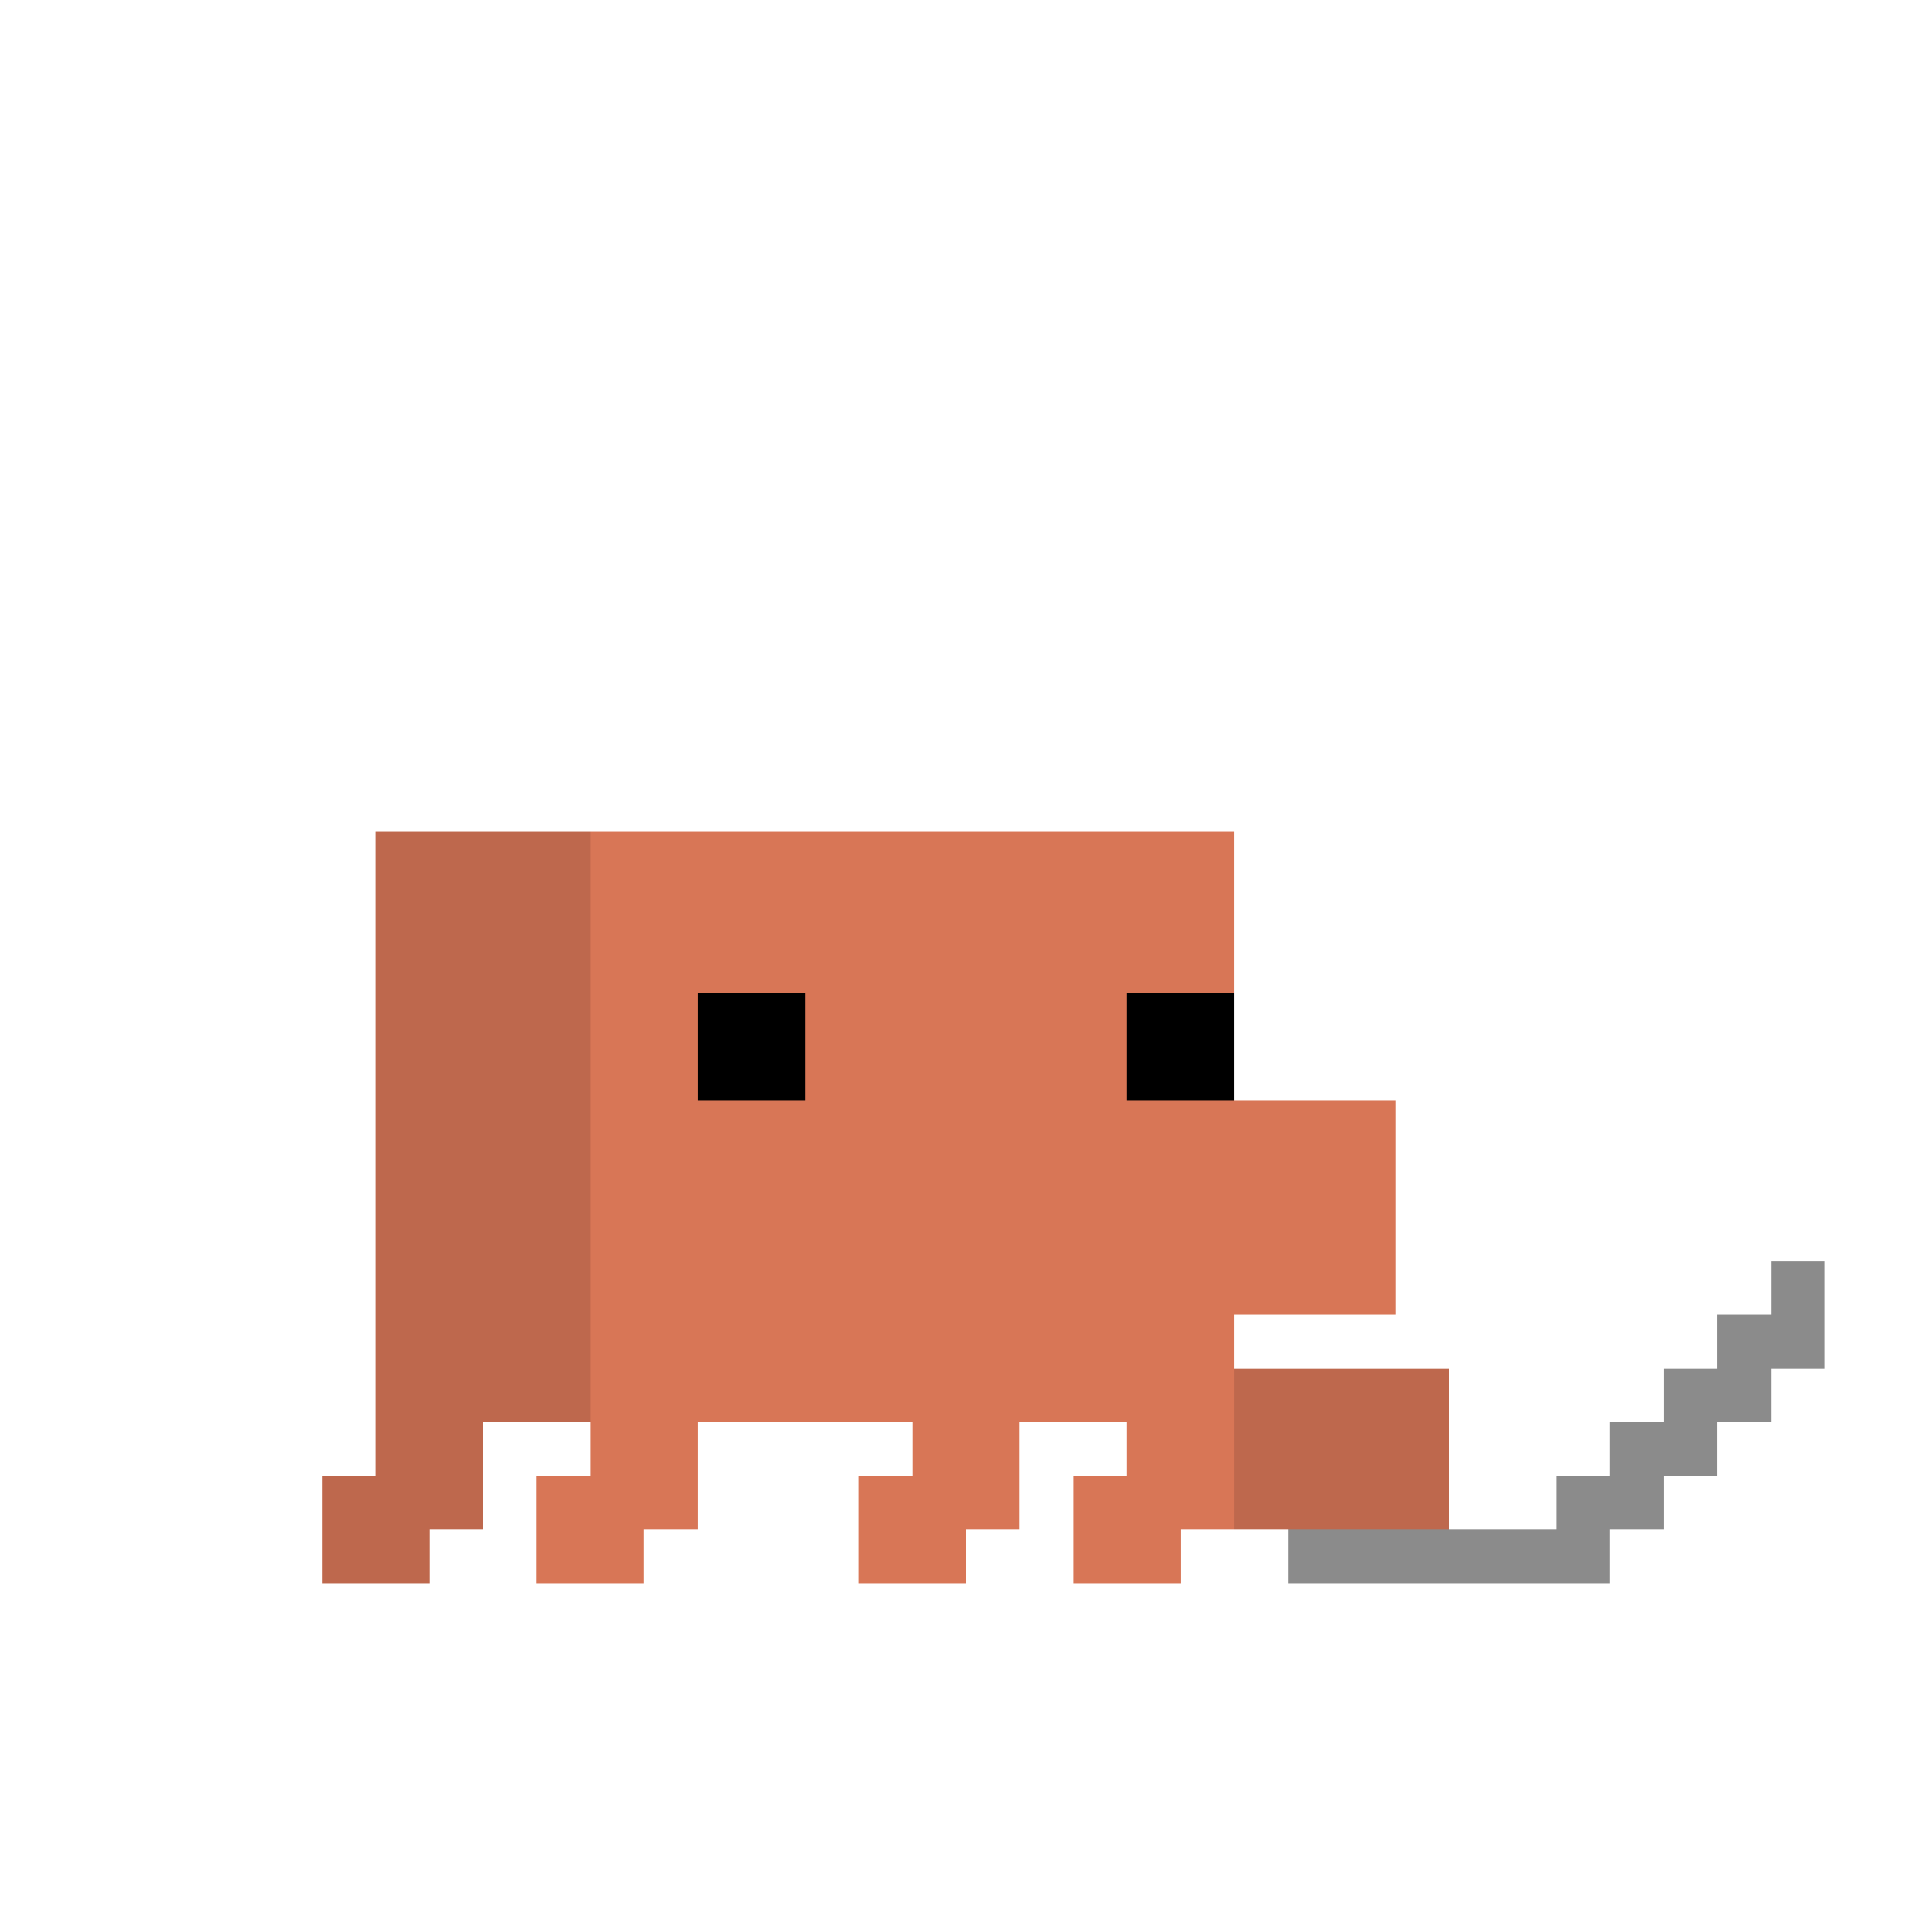
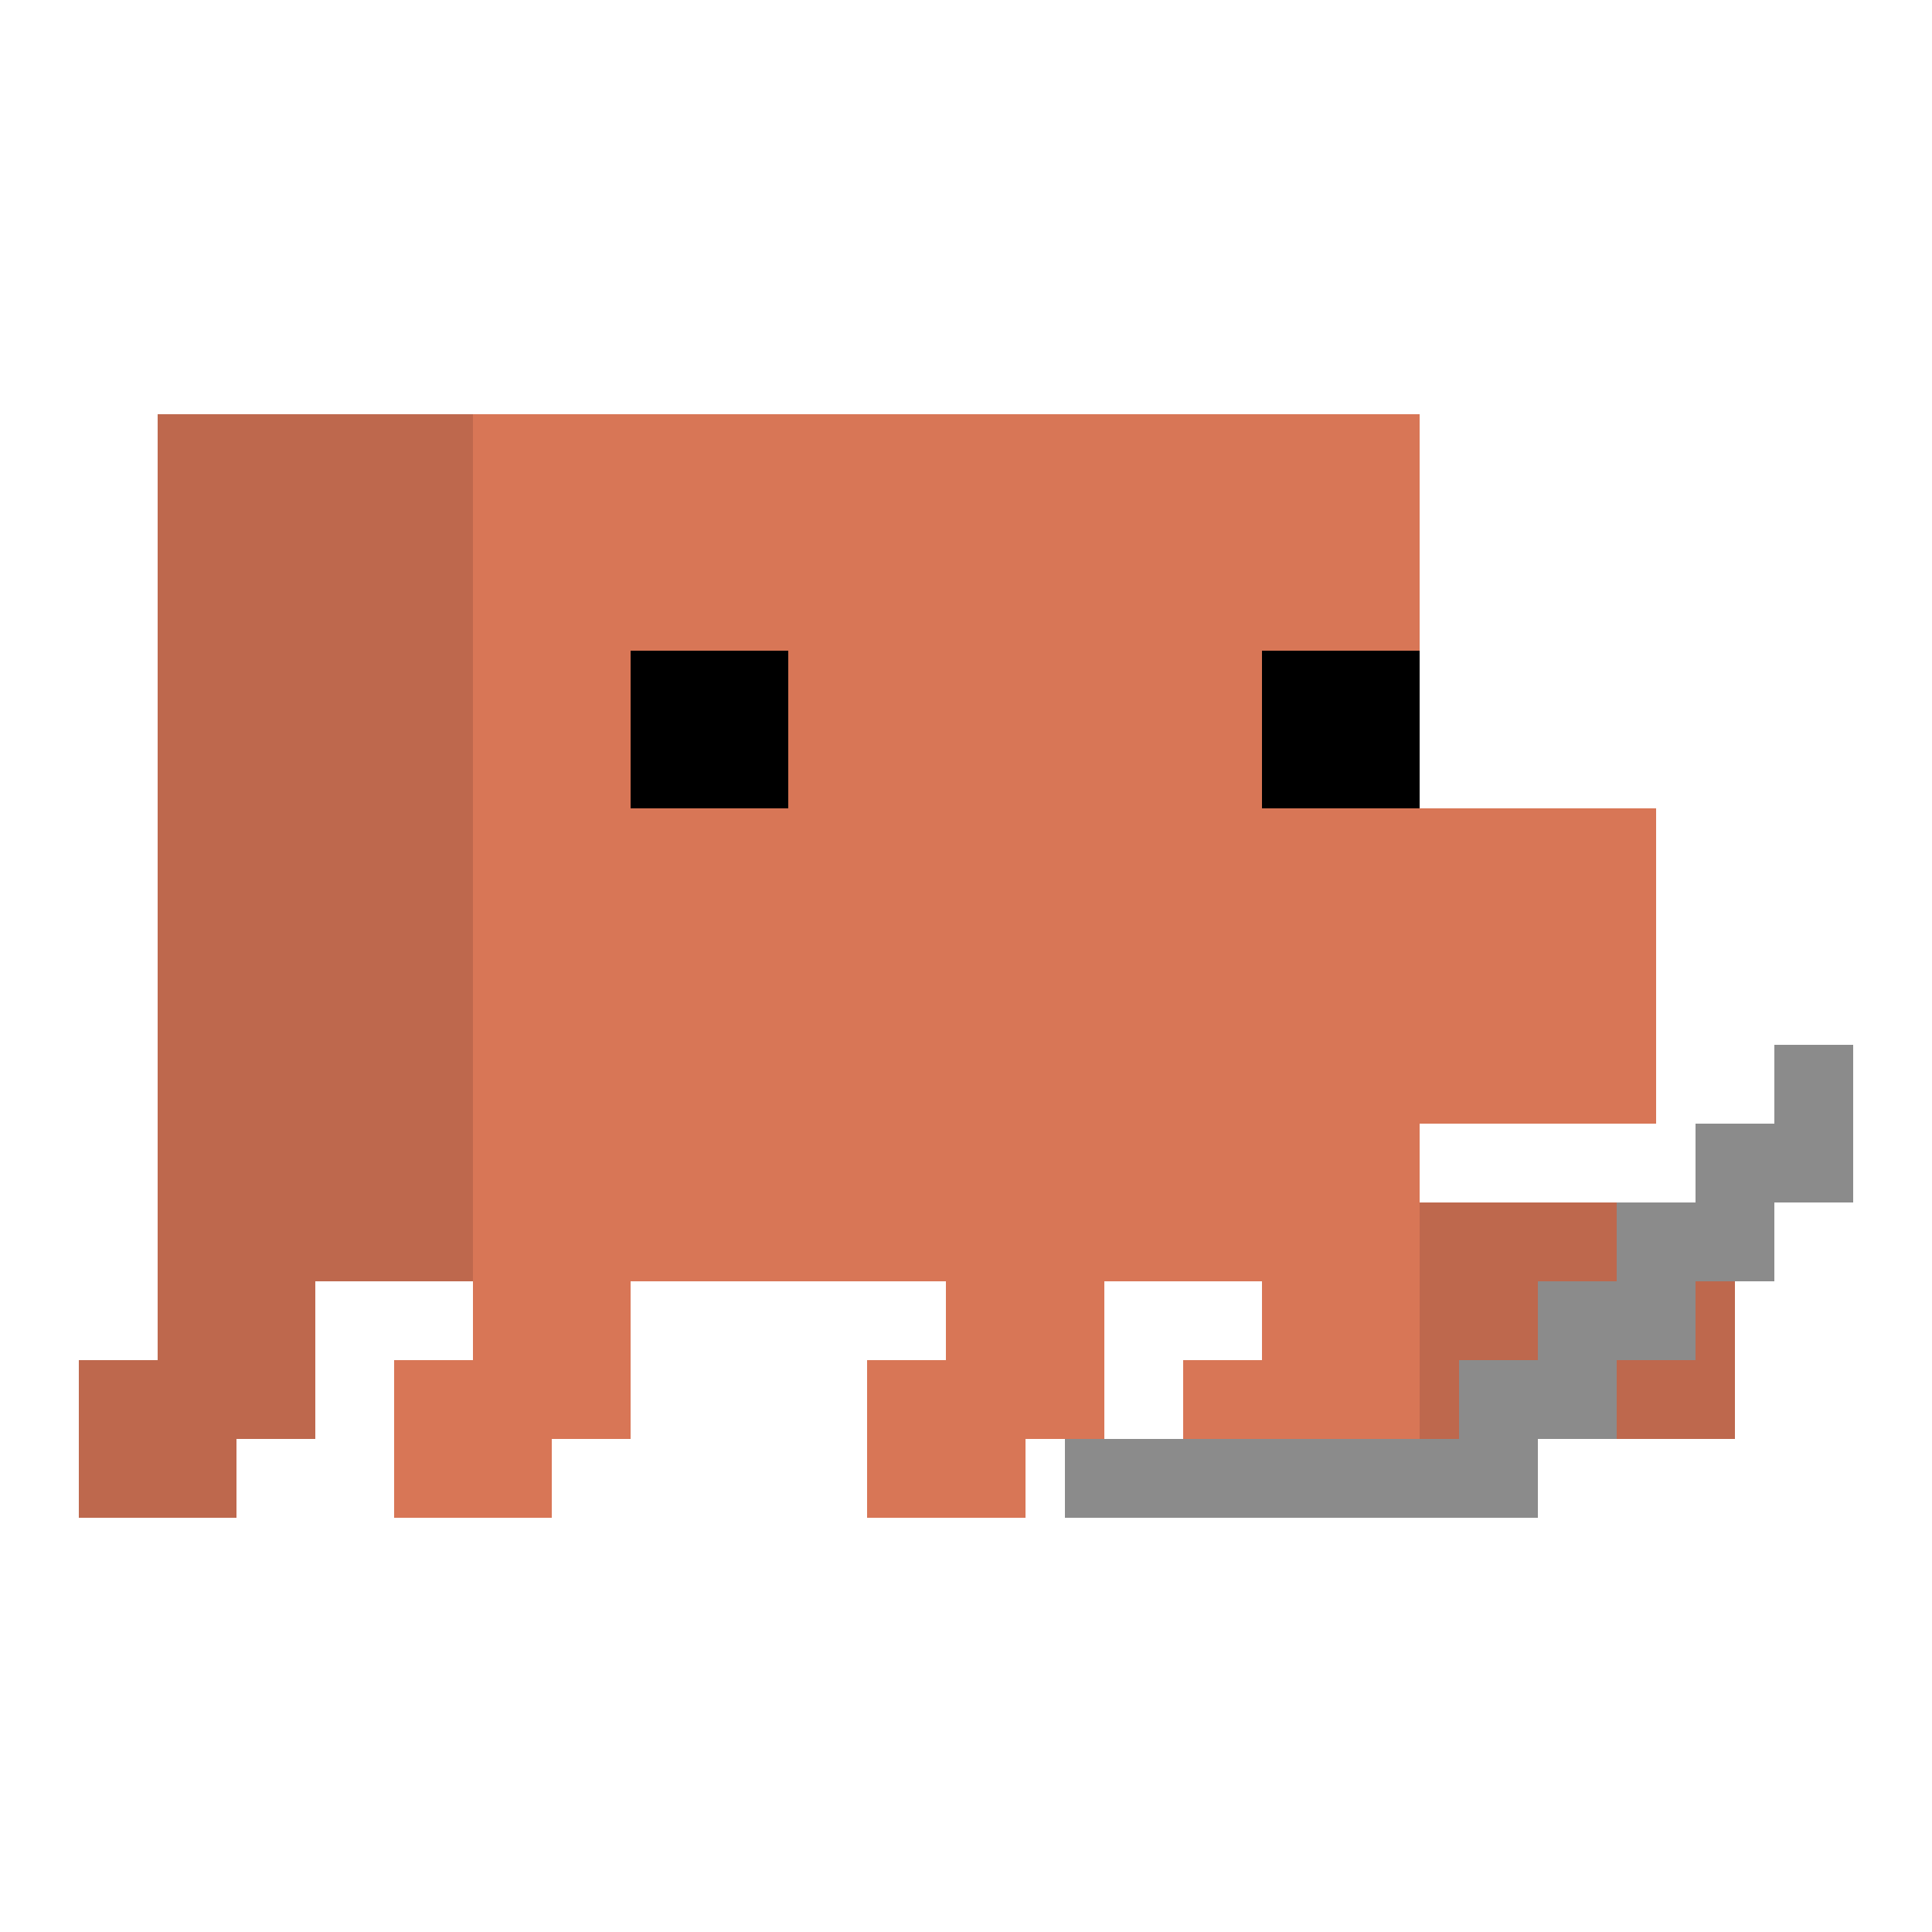
- <svg xmlns="http://www.w3.org/2000/svg" width="24" height="24" viewBox="14 13 36 25" shape-rendering="crispEdges">
+ <svg xmlns="http://www.w3.org/2000/svg" width="24" height="24" viewBox="19 17.75 24.5 24.5" shape-rendering="crispEdges">
  <path fill="#be684d" d="M20 35h1v1h-1zM20 36h1v1h-1zM21 23h1v1h-1zM21 24h1v1h-1zM21 25h1v1h-1zM21 26h1v1h-1zM21 27h1v1h-1zM21 28h1v1h-1zM21 29h1v1h-1zM21 30h1v1h-1zM21 31h1v1h-1zM21 32h1v1h-1zM21 33h1v1h-1zM21 34h1v1h-1zM21 35h1v1h-1zM21 36h1v1h-1zM22 23h1v1h-1zM22 24h1v1h-1zM22 25h1v1h-1zM22 26h1v1h-1zM22 27h1v1h-1zM22 28h1v1h-1zM22 29h1v1h-1zM22 30h1v1h-1zM22 31h1v1h-1zM22 32h1v1h-1zM22 33h1v1h-1zM22 34h1v1h-1zM22 35h1v1h-1zM23 23h1v1h-1zM23 24h1v1h-1zM23 25h1v1h-1zM23 26h1v1h-1zM23 27h1v1h-1zM23 28h1v1h-1zM23 29h1v1h-1zM23 30h1v1h-1zM23 31h1v1h-1zM23 32h1v1h-1zM23 33h1v1h-1zM24 23h1v1h-1zM24 24h1v1h-1zM24 25h1v1h-1zM24 26h1v1h-1zM24 27h1v1h-1zM24 28h1v1h-1zM24 29h1v1h-1zM24 30h1v1h-1zM24 31h1v1h-1zM24 32h1v1h-1zM24 33h1v1h-1zM37 33h1v1h-1zM37 34h1v1h-1zM37 35h1v1h-1zM38 33h1v1h-1zM38 34h1v1h-1zM38 35h1v1h-1zM39 33h1v1h-1zM39 34h1v1h-1zM39 35h1v1h-1zM40 33h1v1h-1zM40 34h1v1h-1zM40 35h1v1h-1z" />
  <path fill="#d87656" d="M24 35h1v1h-1zM24 36h1v1h-1zM25 23h1v1h-1zM25 24h1v1h-1zM25 25h1v1h-1zM25 26h1v1h-1zM25 27h1v1h-1zM25 28h1v1h-1zM25 29h1v1h-1zM25 30h1v1h-1zM25 31h1v1h-1zM25 32h1v1h-1zM25 33h1v1h-1zM25 34h1v1h-1zM25 35h1v1h-1zM25 36h1v1h-1zM26 23h1v1h-1zM26 24h1v1h-1zM26 25h1v1h-1zM26 26h1v1h-1zM26 27h1v1h-1zM26 28h1v1h-1zM26 29h1v1h-1zM26 30h1v1h-1zM26 31h1v1h-1zM26 32h1v1h-1zM26 33h1v1h-1zM26 34h1v1h-1zM26 35h1v1h-1zM27 23h1v1h-1zM27 24h1v1h-1zM27 25h1v1h-1zM27 28h1v1h-1zM27 29h1v1h-1zM27 30h1v1h-1zM27 31h1v1h-1zM27 32h1v1h-1zM27 33h1v1h-1zM28 23h1v1h-1zM28 24h1v1h-1zM28 25h1v1h-1zM28 28h1v1h-1zM28 29h1v1h-1zM28 30h1v1h-1zM28 31h1v1h-1zM28 32h1v1h-1zM28 33h1v1h-1zM29 23h1v1h-1zM29 24h1v1h-1zM29 25h1v1h-1zM29 26h1v1h-1zM29 27h1v1h-1zM29 28h1v1h-1zM29 29h1v1h-1zM29 30h1v1h-1zM29 31h1v1h-1zM29 32h1v1h-1zM29 33h1v1h-1zM30 23h1v1h-1zM30 24h1v1h-1zM30 25h1v1h-1zM30 26h1v1h-1zM30 27h1v1h-1zM30 28h1v1h-1zM30 29h1v1h-1zM30 30h1v1h-1zM30 31h1v1h-1zM30 32h1v1h-1zM30 33h1v1h-1zM30 35h1v1h-1zM30 36h1v1h-1zM31 23h1v1h-1zM31 24h1v1h-1zM31 25h1v1h-1zM31 26h1v1h-1zM31 27h1v1h-1zM31 28h1v1h-1zM31 29h1v1h-1zM31 30h1v1h-1zM31 31h1v1h-1zM31 32h1v1h-1zM31 33h1v1h-1zM31 34h1v1h-1zM31 35h1v1h-1zM31 36h1v1h-1zM32 23h1v1h-1zM32 24h1v1h-1zM32 25h1v1h-1zM32 26h1v1h-1zM32 27h1v1h-1zM32 28h1v1h-1zM32 29h1v1h-1zM32 30h1v1h-1zM32 31h1v1h-1zM32 32h1v1h-1zM32 33h1v1h-1zM32 34h1v1h-1zM32 35h1v1h-1zM33 23h1v1h-1zM33 24h1v1h-1zM33 25h1v1h-1zM33 26h1v1h-1zM33 27h1v1h-1zM33 28h1v1h-1zM33 29h1v1h-1zM33 30h1v1h-1zM33 31h1v1h-1zM33 32h1v1h-1zM33 33h1v1h-1zM34 23h1v1h-1zM34 24h1v1h-1zM34 25h1v1h-1zM34 26h1v1h-1zM34 27h1v1h-1zM34 28h1v1h-1zM34 29h1v1h-1zM34 30h1v1h-1zM34 31h1v1h-1zM34 32h1v1h-1zM34 33h1v1h-1zM34 35h1v1h-1zM34 36h1v1h-1zM35 23h1v1h-1zM35 24h1v1h-1zM35 25h1v1h-1zM35 28h1v1h-1zM35 29h1v1h-1zM35 30h1v1h-1zM35 31h1v1h-1zM35 32h1v1h-1zM35 33h1v1h-1zM35 34h1v1h-1zM35 35h1v1h-1zM35 36h1v1h-1zM36 23h1v1h-1zM36 24h1v1h-1zM36 25h1v1h-1zM36 28h1v1h-1zM36 29h1v1h-1zM36 30h1v1h-1zM36 31h1v1h-1zM36 32h1v1h-1zM36 33h1v1h-1zM36 34h1v1h-1zM36 35h1v1h-1zM37 28h1v1h-1zM37 29h1v1h-1zM37 30h1v1h-1zM37 31h1v1h-1zM38 28h1v1h-1zM38 29h1v1h-1zM38 30h1v1h-1zM38 31h1v1h-1zM39 28h1v1h-1zM39 29h1v1h-1zM39 30h1v1h-1zM39 31h1v1h-1z" />
  <path fill="#000000" d="M27 26h1v1h-1zM27 27h1v1h-1zM28 26h1v1h-1zM28 27h1v1h-1zM35 26h1v1h-1zM35 27h1v1h-1zM36 26h1v1h-1zM36 27h1v1h-1z" />
-   <path fill="#8b8b8b" d="M38 36h1v1h-1zM39 36h1v1h-1zM40 36h1v1h-1zM41 36h1v1h-1zM42 36h1v1h-1zM43 35h1v1h-1zM43 36h1v1h-1zM44 34h1v1h-1zM44 35h1v1h-1zM45 33h1v1h-1zM45 34h1v1h-1zM46 32h1v1h-1zM46 33h1v1h-1zM47 31h1v1h-1zM47 32h1v1h-1z" />
+   <path transform="translate(-5.5 0)" fill="#8b8b8b" d="M38 36h1v1h-1zM39 36h1v1h-1zM40 36h1v1h-1zM41 36h1v1h-1zM42 36h1v1h-1zM43 35h1v1h-1zM43 36h1v1h-1zM44 34h1v1h-1zM44 35h1v1h-1zM45 33h1v1h-1zM45 34h1v1h-1zM46 32h1v1h-1zM46 33h1v1h-1zM47 31h1v1h-1zM47 32h1v1h-1z" />
</svg>
